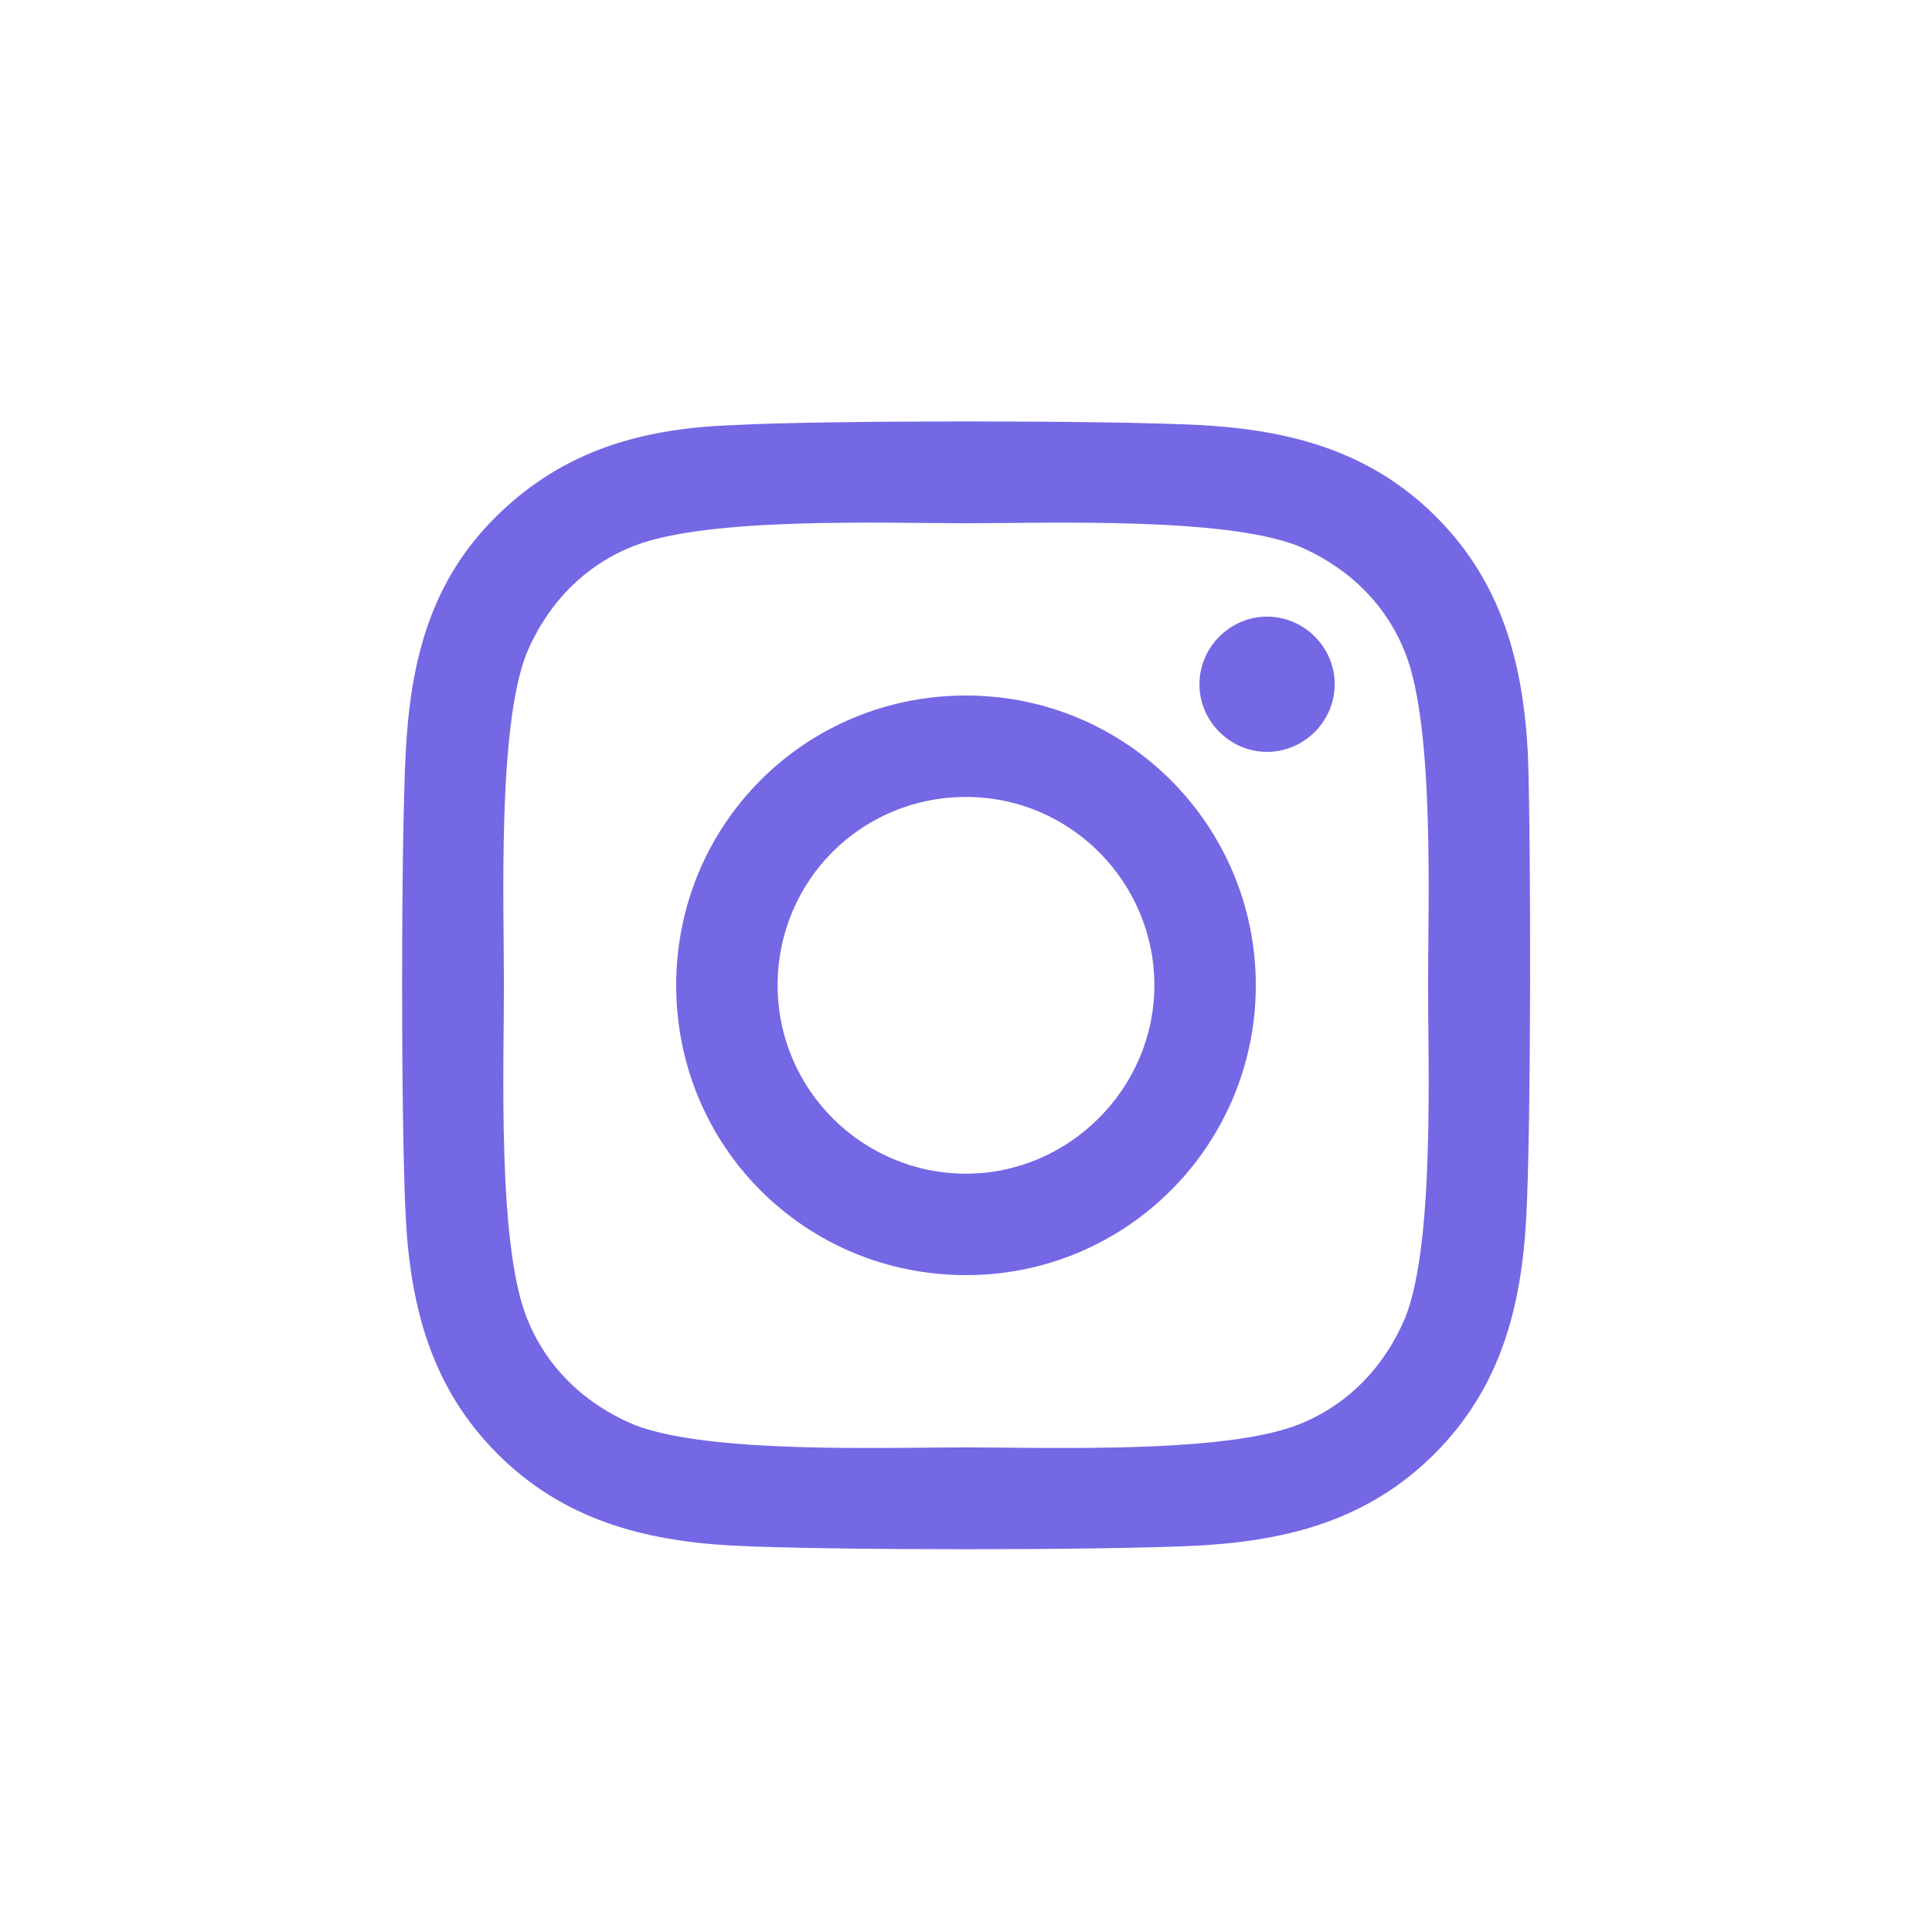
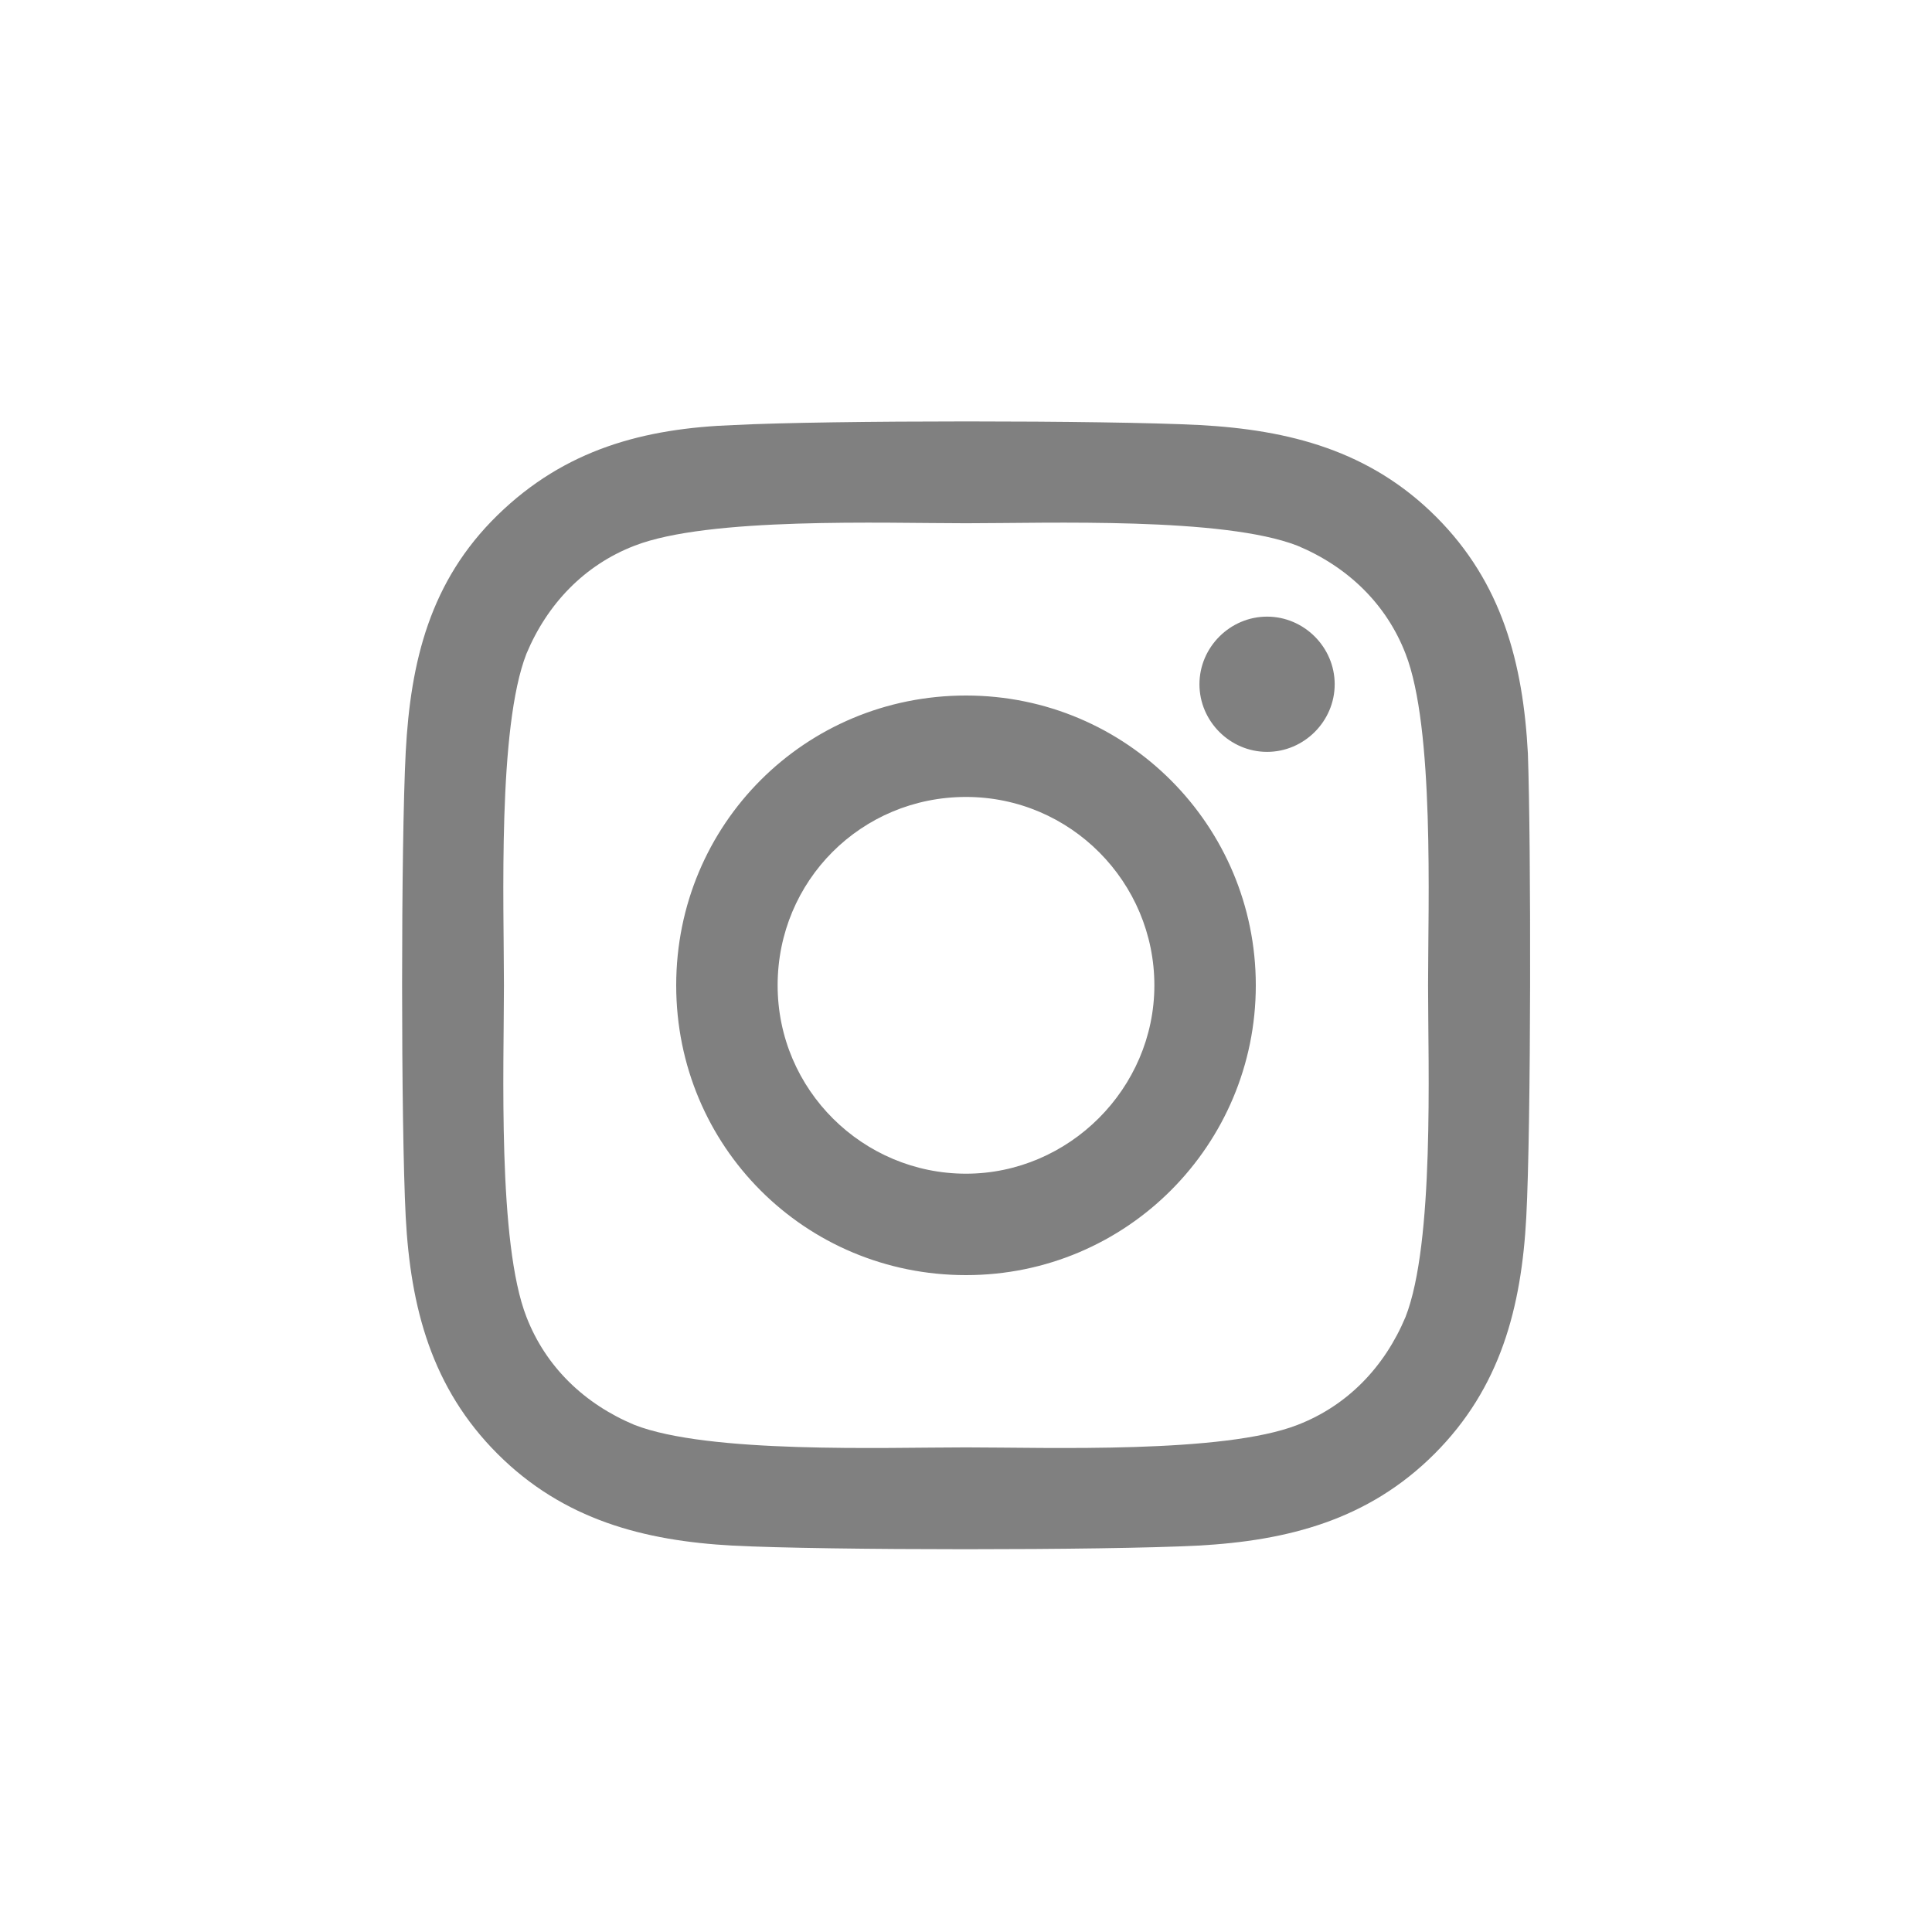
<svg xmlns="http://www.w3.org/2000/svg" version="1.1" id="Capa_1" x="0px" y="0px" viewBox="0 0 120 120" style="enable-background:new 0 0 120 120;" xml:space="preserve">
  <style type="text/css">
	.st0{enable-background:new    ;}
- 	.st1{fill:#7468E5;}
+ 	.st1{fill:#808080;}
</style>
  <g class="st0">
    <path class="st1" d="M94.8,75.6c-0.3,5.6-1.6,10.6-5.7,14.7c-4.1,4.1-9.1,5.4-14.7,5.7c-5.8,0.3-23.1,0.3-28.9,0   C40,95.7,35,94.4,30.9,90.3s-5.4-9.1-5.7-14.7c-0.3-5.8-0.3-23.1,0-28.9c0.3-5.6,1.5-10.6,5.7-14.7s9.1-5.4,14.7-5.6   c5.8-0.3,23.1-0.3,28.9,0c5.6,0.3,10.6,1.6,14.7,5.7c4.1,4.1,5.4,9.1,5.7,14.7C95.1,52.5,95.1,69.9,94.8,75.6z M88.7,61.2   c0-5.1,0.4-16-1.4-20.6c-1.2-3.1-3.6-5.4-6.7-6.7c-4.6-1.8-15.5-1.4-20.6-1.4s-16-0.4-20.6,1.4c-3.1,1.2-5.4,3.6-6.7,6.7   c-1.8,4.6-1.4,15.5-1.4,20.6s-0.4,16,1.4,20.6c1.2,3.1,3.6,5.4,6.7,6.7c4.6,1.8,15.5,1.4,20.6,1.4s16,0.4,20.6-1.4   c3.1-1.2,5.4-3.6,6.7-6.7C89.1,77.2,88.7,66.3,88.7,61.2z M78,61.2c0,9.9-8,18-18,18s-18-8-18-18s8-18,18-18S78,51.3,78,61.2z    M71.7,61.2c0-6.4-5.2-11.7-11.7-11.7s-11.7,5.2-11.7,11.7S53.6,72.9,60,72.9S71.7,67.6,71.7,61.2z M78.7,46.7   c-2.3,0-4.2-1.9-4.2-4.2s1.9-4.2,4.2-4.2s4.2,1.9,4.2,4.2C82.9,44.8,81,46.7,78.7,46.7z" />
  </g>
</svg>
